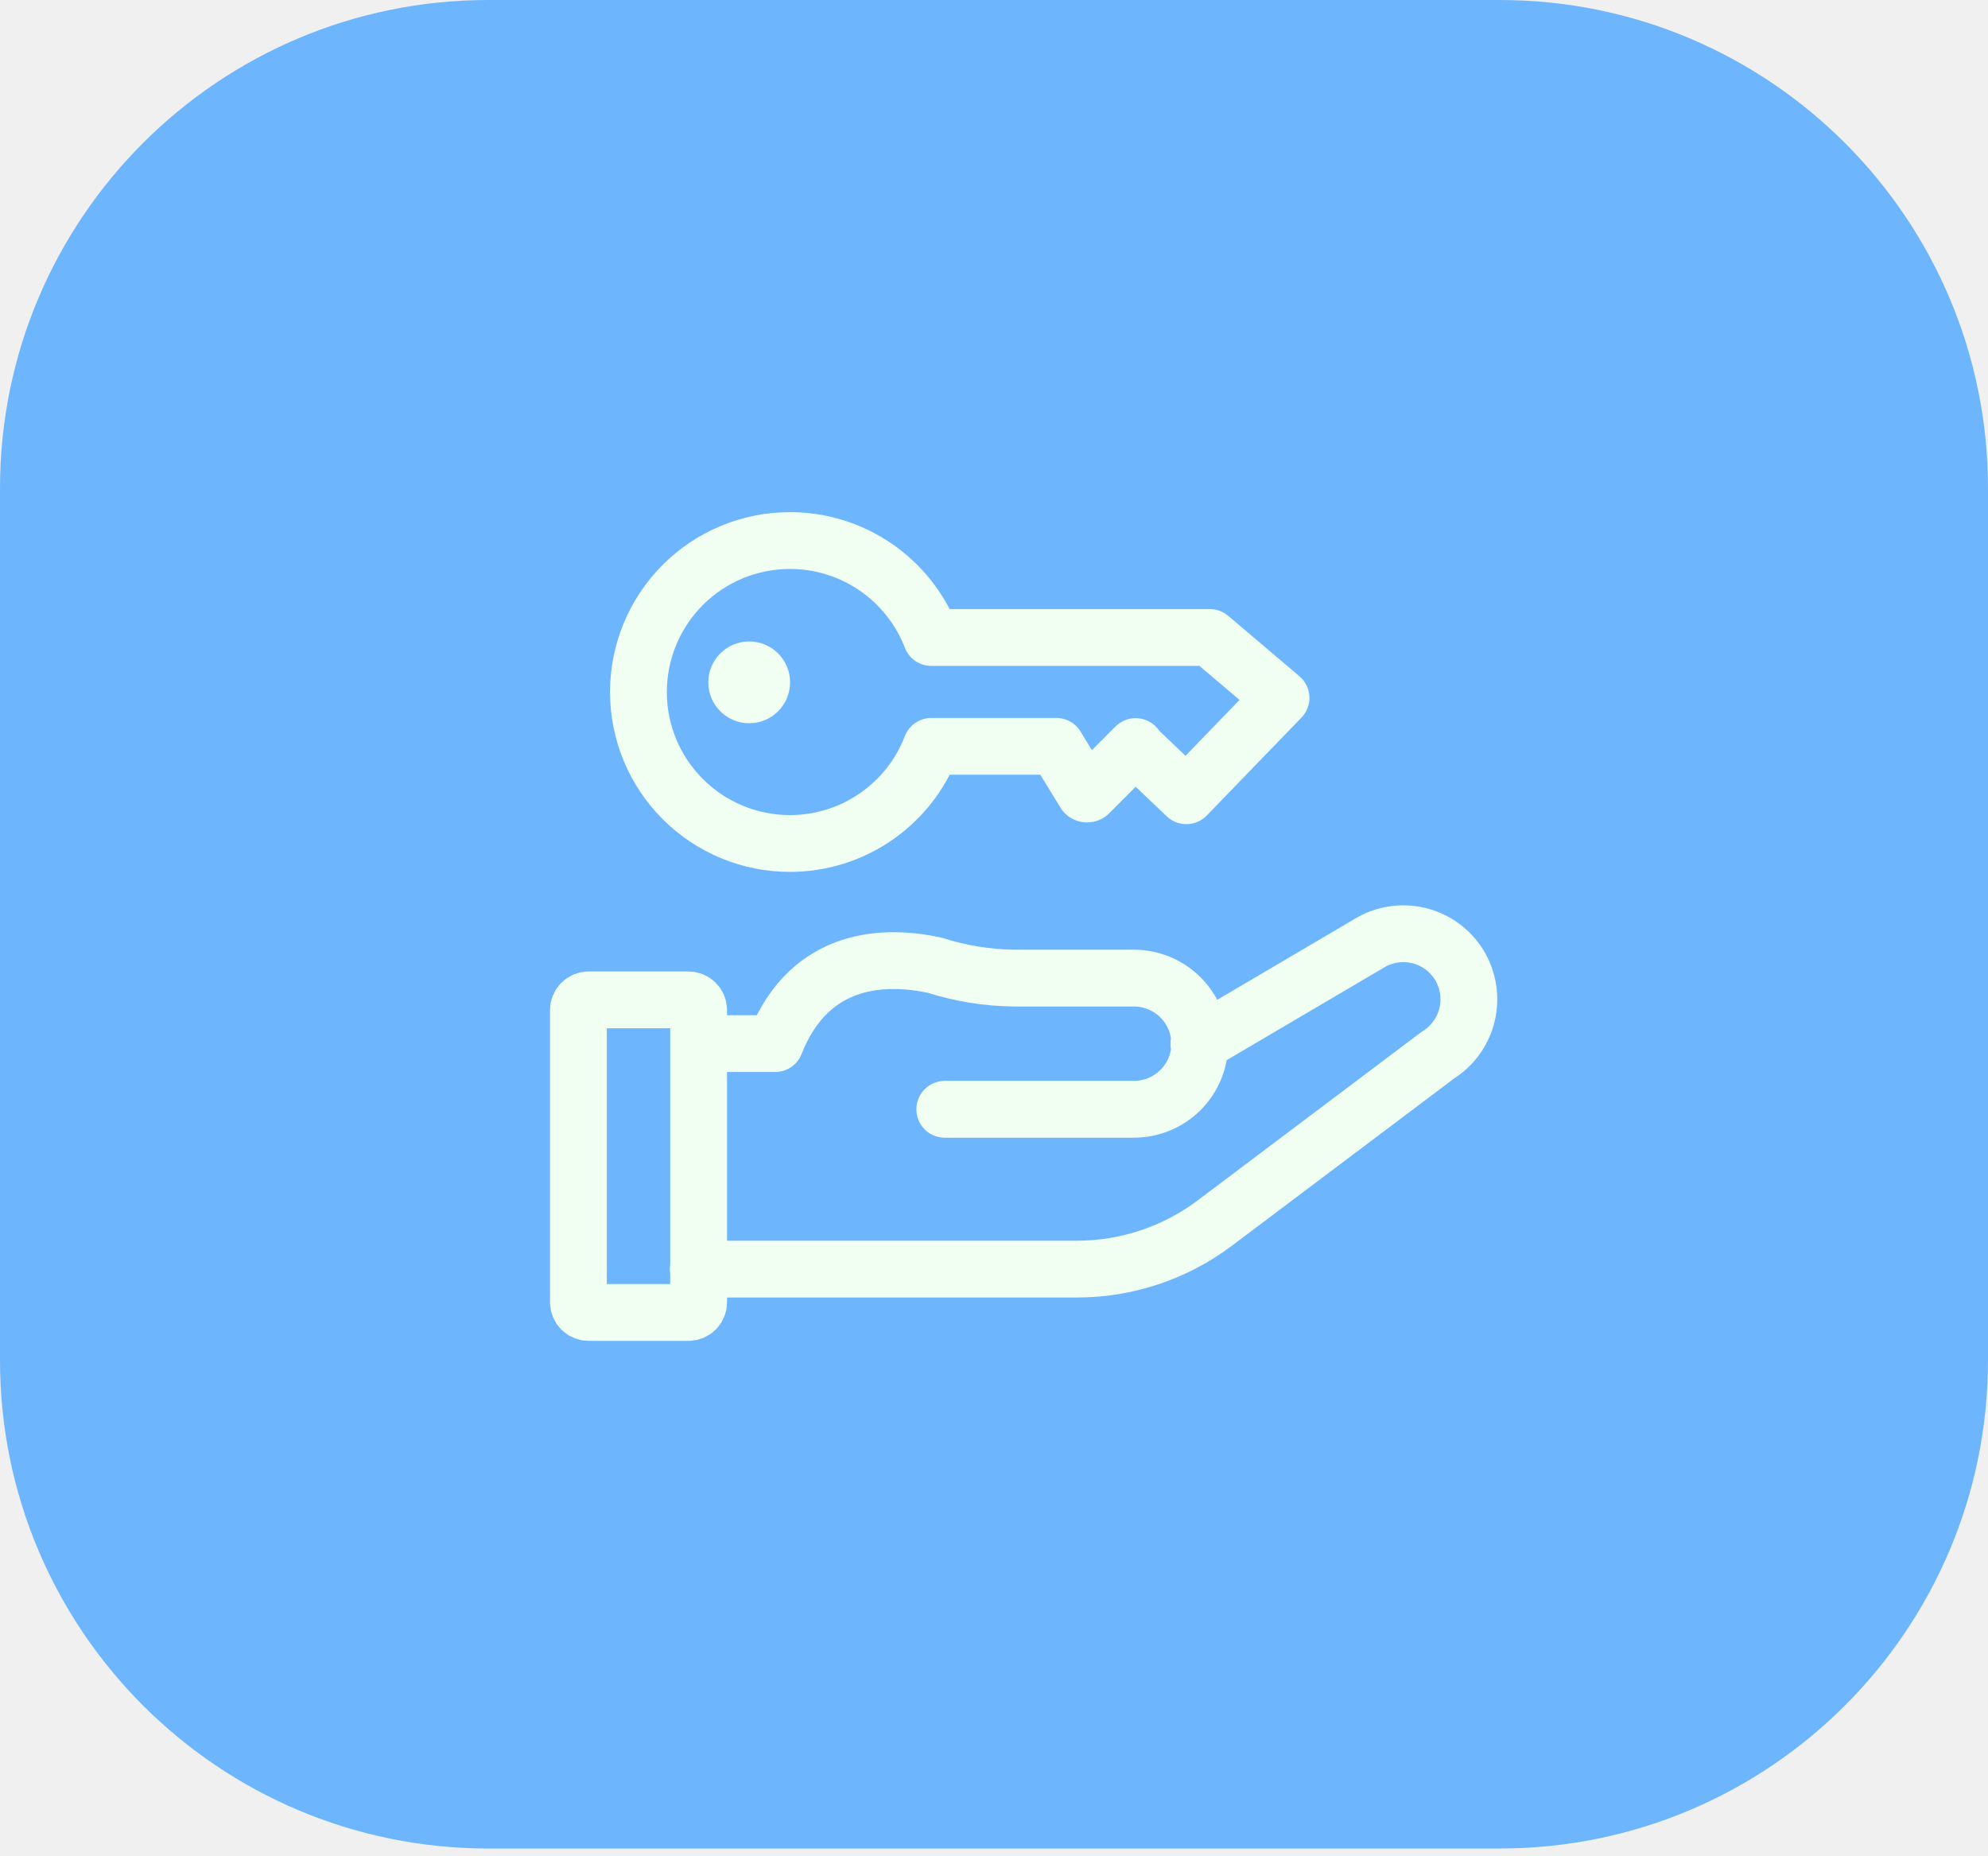
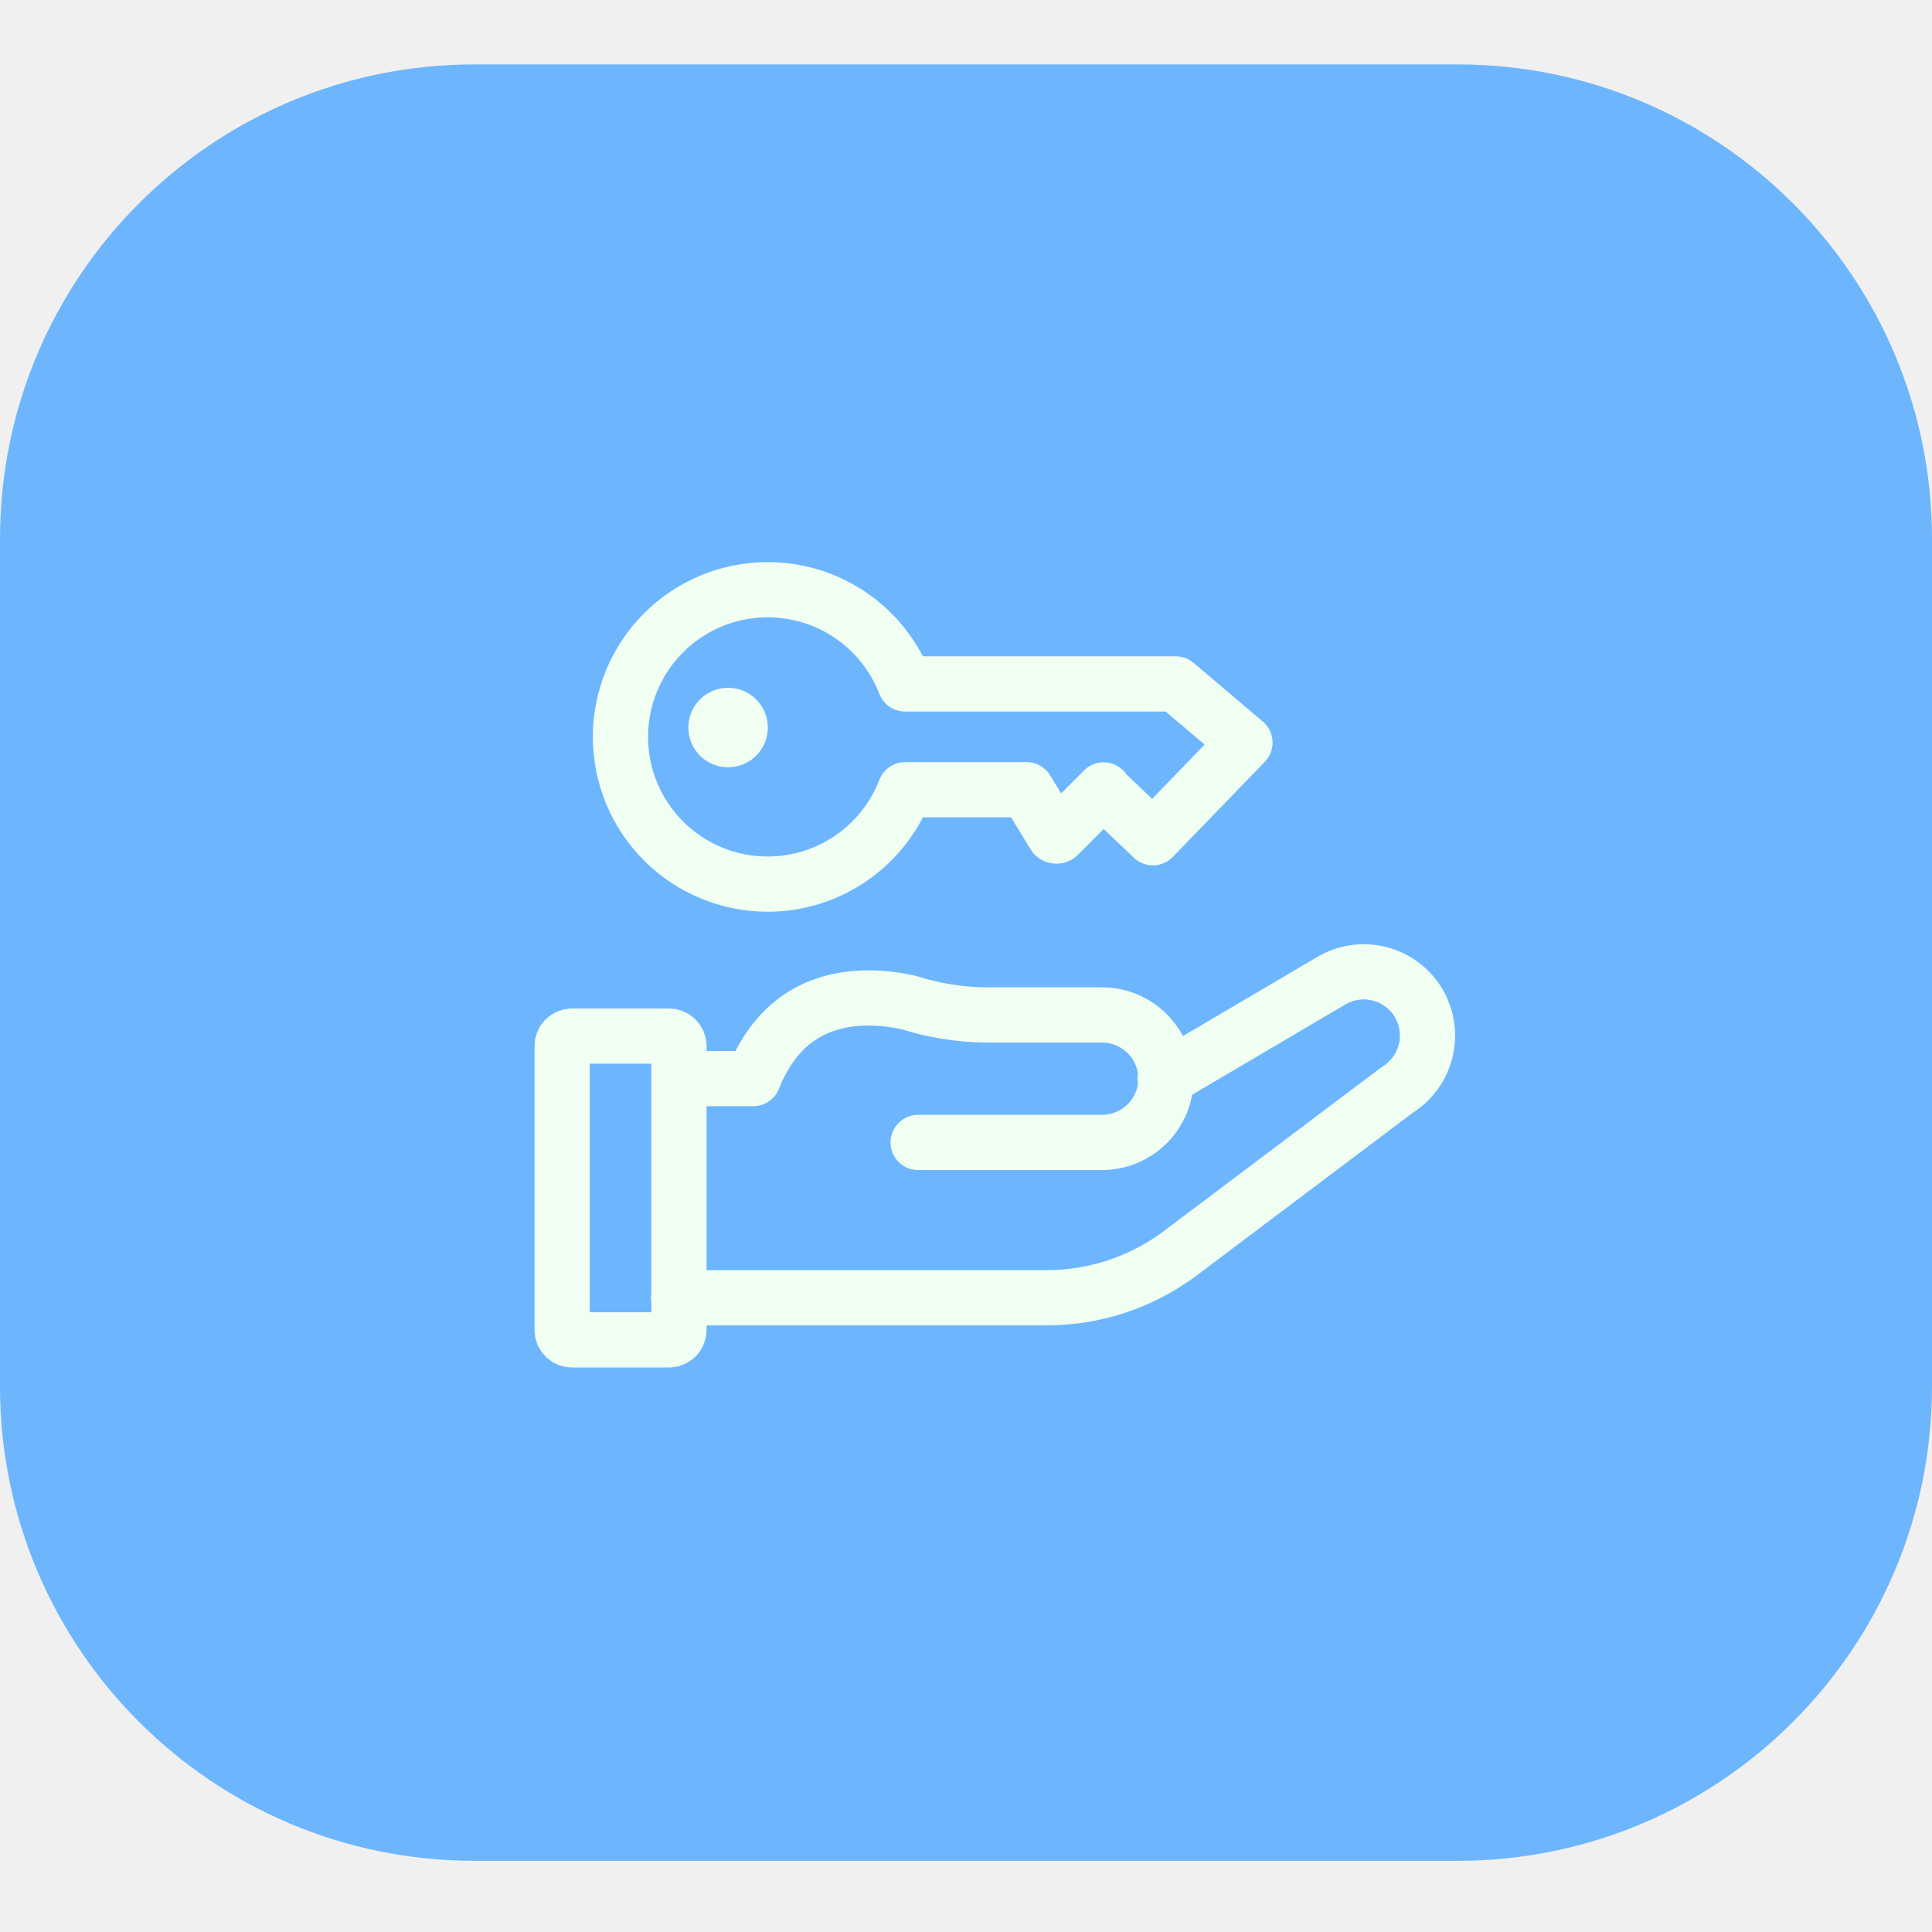
- <svg xmlns="http://www.w3.org/2000/svg" width="105" height="98" viewBox="0 0 105 98" fill="none">
+ <svg xmlns="http://www.w3.org/2000/svg" width="50" height="50" viewBox="0 0 105 98" fill="none">
  <rect width="105" height="97.632" rx="25.79" fill="#6DB6FE" />
  <g clip-path="url(#clip0_7175_2573)">
    <path d="M49.9 58.59H59.9C60.819 58.587 61.7 58.221 62.351 57.571C63.001 56.921 63.367 56.04 63.37 55.12C63.365 54.202 62.997 53.324 62.347 52.676C61.697 52.028 60.818 51.663 59.9 51.66H53.56C52.137 51.643 50.725 51.414 49.37 50.98C46.86 50.44 42.8 50.41 40.94 55.12H36.94M63.32 55.12L72.32 49.82C73.105 49.344 74.047 49.199 74.94 49.416C75.832 49.634 76.601 50.196 77.08 50.98C77.554 51.765 77.699 52.705 77.484 53.596C77.269 54.488 76.71 55.258 75.93 55.74L64.16 64.6C62.062 66.179 59.506 67.032 56.88 67.03H36.88M59.98 39.43L57.53 41.89C57.515 41.906 57.497 41.918 57.477 41.926C57.458 41.934 57.436 41.939 57.415 41.939C57.393 41.939 57.372 41.934 57.352 41.926C57.333 41.918 57.315 41.906 57.3 41.89L55.79 39.42H49.19C48.61 40.93 47.585 42.229 46.251 43.145C44.918 44.061 43.338 44.551 41.72 44.55C39.598 44.55 37.563 43.707 36.063 42.207C34.563 40.707 33.72 38.672 33.72 36.55C33.72 34.428 34.563 32.394 36.063 30.893C37.563 29.393 39.598 28.55 41.72 28.55C43.337 28.549 44.916 29.037 46.249 29.951C47.583 30.865 48.608 32.162 49.19 33.67H63.9L67.66 36.86L62.66 42.03L59.98 39.48M36.9 53.35C36.9 53.207 36.843 53.069 36.742 52.968C36.64 52.867 36.503 52.81 36.36 52.81H31.09C30.947 52.81 30.809 52.867 30.708 52.968C30.607 53.069 30.55 53.207 30.55 53.35V68.78C30.55 68.923 30.607 69.061 30.708 69.162C30.809 69.263 30.947 69.32 31.09 69.32H36.36C36.503 69.32 36.64 69.263 36.742 69.162C36.843 69.061 36.9 68.923 36.9 68.78V53.35Z" stroke="#F1FFF3" stroke-width="3" stroke-linecap="round" stroke-linejoin="round" />
    <path d="M39.57 38.2C40.763 38.2 41.73 37.233 41.73 36.04C41.73 34.847 40.763 33.88 39.57 33.88C38.377 33.88 37.41 34.847 37.41 36.04C37.41 37.233 38.377 38.2 39.57 38.2Z" fill="#F1FFF3" />
  </g>
  <defs>
    <clipPath id="clip0_7175_2573">
      <rect width="50.09" height="43.82" fill="white" transform="translate(29 27)" />
    </clipPath>
  </defs>
</svg>
